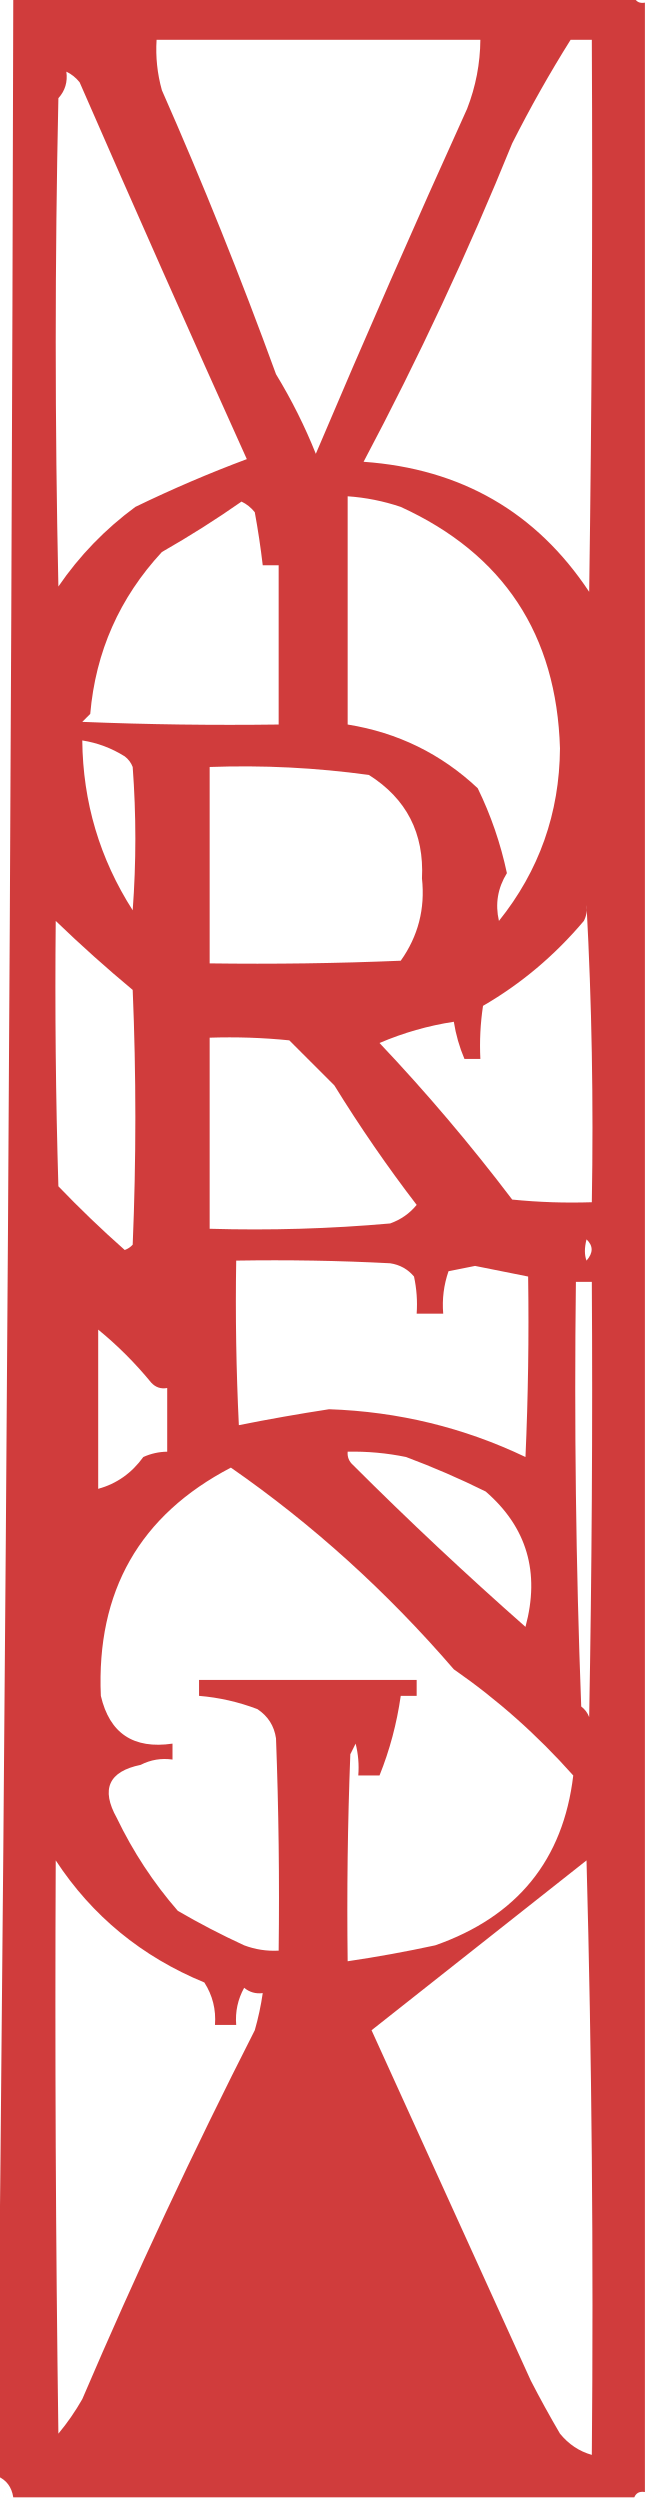
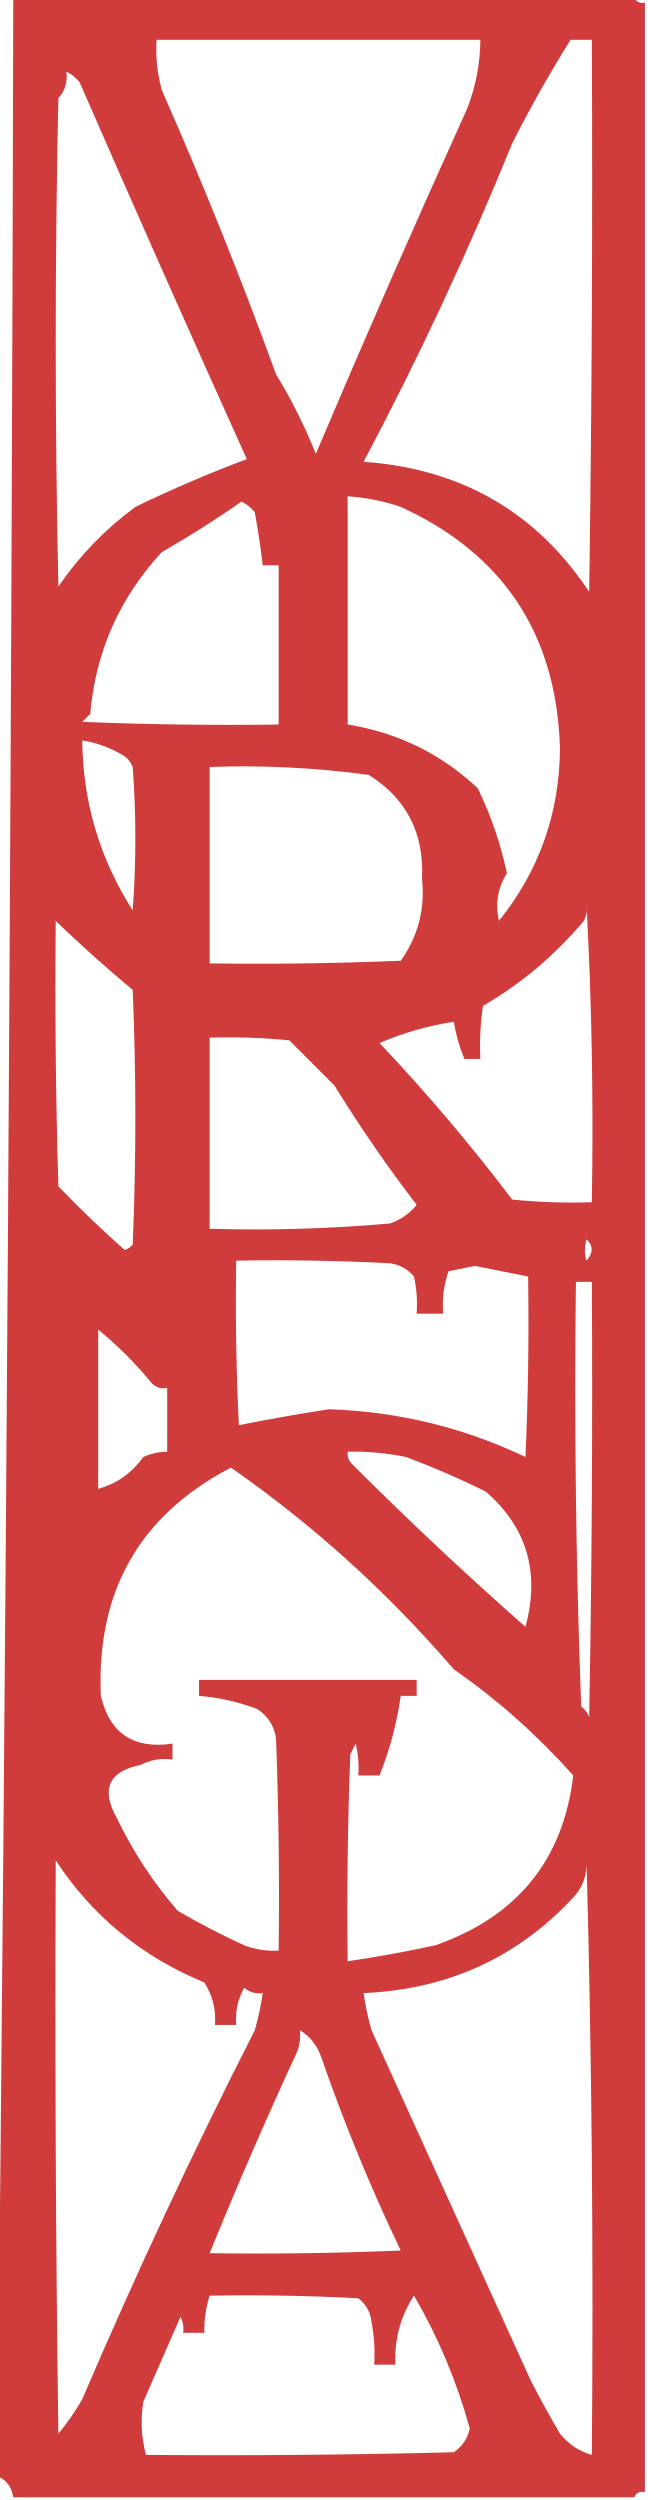
<svg xmlns="http://www.w3.org/2000/svg" version="1.1" width="122px" height="471px" style="shape-rendering:geometricPrecision; text-rendering:geometricPrecision; image-rendering:optimizeQuality; fill-rule:evenodd; clip-rule:evenodd">
  <defs>
    <linearGradient id="logoGradient" gradientUnits="userSpaceOnUse" x1="0" y1="0" x2="296.5" y2="296.5">
      <stop offset="0%" stop-color="#471919" />
      <stop offset="100%" stop-color="#d03c3c" />
    </linearGradient>
  </defs>
  <g>
-     <path style="opacity:1" fill="#d03c3c" d="M 2.5,-0.5 C 41.5,-0.5 80.5,-0.5 119.5,-0.5C 119.842,0.338 120.508,0.672 121.5,0.5C 121.5,156.833 121.5,313.167 121.5,469.5C 120.508,469.328 119.842,469.662 119.5,470.5C 80.5,470.5 41.5,470.5 2.5,470.5C 2.201,468.545 1.201,467.211 -0.5,466.5C -0.5,465.833 -0.5,465.167 -0.5,464.5C 1.169,309.767 2.169,154.767 2.5,-0.5 Z M 29.5,7.5 C 49.833,7.5 70.167,7.5 90.5,7.5C 90.464,11.978 89.631,16.311 88,20.5C 78.217,42.08 68.717,63.747 59.5,85.5C 57.448,80.348 54.948,75.348 52,70.5C 45.411,52.393 38.245,34.559 30.5,17C 29.633,13.895 29.299,10.728 29.5,7.5 Z M 107.5,7.5 C 108.833,7.5 110.167,7.5 111.5,7.5C 111.667,42.168 111.5,76.835 111,111.5C 101.033,96.471 86.866,88.304 68.5,87C 78.856,67.468 88.19,47.468 96.5,27C 99.895,20.279 103.562,13.779 107.5,7.5 Z M 12.5,13.5 C 13.458,13.953 14.292,14.62 15,15.5C 25.349,39.228 35.849,62.895 46.5,86.5C 39.449,89.131 32.449,92.131 25.5,95.5C 19.795,99.705 14.961,104.705 11,110.5C 10.333,79.833 10.333,49.167 11,18.5C 12.269,17.095 12.769,15.429 12.5,13.5 Z M 65.5,93.5 C 68.914,93.736 72.247,94.403 75.5,95.5C 94.862,104.366 104.862,119.533 105.5,141C 105.41,153.214 101.576,164.047 94,173.5C 93.265,170.315 93.765,167.315 95.5,164.5C 94.309,158.904 92.475,153.571 90,148.5C 83.097,142.016 74.93,138.016 65.5,136.5C 65.5,122.167 65.5,107.833 65.5,93.5 Z M 45.5,94.5 C 46.458,94.953 47.292,95.62 48,96.5C 48.61,99.827 49.11,103.161 49.5,106.5C 50.5,106.5 51.5,106.5 52.5,106.5C 52.5,116.5 52.5,126.5 52.5,136.5C 40.162,136.667 27.829,136.5 15.5,136C 16,135.5 16.5,135 17,134.5C 18.014,122.793 22.514,112.627 30.5,104C 35.735,101.007 40.735,97.84 45.5,94.5 Z M 15.5,139.5 C 18.343,139.942 21.009,140.942 23.5,142.5C 24.192,143.025 24.692,143.692 25,144.5C 25.667,153.5 25.667,162.5 25,171.5C 18.779,161.762 15.613,151.096 15.5,139.5 Z M 39.5,144.5 C 49.557,144.135 59.557,144.635 69.5,146C 76.593,150.487 79.927,156.987 79.5,165.5C 80.115,171.208 78.782,176.374 75.5,181C 63.505,181.5 51.505,181.667 39.5,181.5C 39.5,169.167 39.5,156.833 39.5,144.5 Z M 110.5,170.5 C 111.497,188.993 111.83,207.659 111.5,226.5C 106.489,226.666 101.489,226.499 96.5,226C 88.671,215.676 80.337,205.843 71.5,196.5C 76.022,194.567 80.689,193.234 85.5,192.5C 85.884,194.929 86.551,197.263 87.5,199.5C 88.5,199.5 89.5,199.5 90.5,199.5C 90.335,196.15 90.502,192.817 91,189.5C 98.157,185.359 104.491,180.026 110,173.5C 110.483,172.552 110.649,171.552 110.5,170.5 Z M 10.5,173.5 C 15.197,178.032 20.03,182.366 25,186.5C 25.667,202.5 25.667,218.5 25,234.5C 24.586,234.957 24.086,235.291 23.5,235.5C 19.182,231.682 15.015,227.682 11,223.5C 10.5,206.837 10.333,190.17 10.5,173.5 Z M 39.5,195.5 C 44.511,195.334 49.511,195.501 54.5,196C 57.333,198.833 60.167,201.667 63,204.5C 67.819,212.313 72.985,219.813 78.5,227C 77.183,228.614 75.517,229.781 73.5,230.5C 62.186,231.499 50.853,231.832 39.5,231.5C 39.5,219.5 39.5,207.5 39.5,195.5 Z M 110.5,233.5 C 111.782,234.708 111.782,236.042 110.5,237.5C 110.094,236.443 110.094,235.109 110.5,233.5 Z M 44.5,237.5 C 54.172,237.334 63.839,237.5 73.5,238C 75.329,238.273 76.829,239.107 78,240.5C 78.497,242.81 78.663,245.143 78.5,247.5C 80.167,247.5 81.833,247.5 83.5,247.5C 83.274,244.751 83.607,242.084 84.5,239.5C 86.167,239.167 87.833,238.833 89.5,238.5C 92.861,239.184 96.195,239.85 99.5,240.5C 99.666,251.838 99.5,263.172 99,274.5C 87.36,268.944 75.026,265.944 62,265.5C 56.265,266.381 50.598,267.381 45,268.5C 44.5,258.172 44.334,247.839 44.5,237.5 Z M 108.5,241.5 C 109.5,241.5 110.5,241.5 111.5,241.5C 111.667,268.835 111.5,296.169 111,323.5C 110.692,322.692 110.192,322.025 109.5,321.5C 108.5,294.842 108.167,268.175 108.5,241.5 Z M 18.5,250.5 C 22.146,253.479 25.479,256.812 28.5,260.5C 29.325,261.386 30.325,261.719 31.5,261.5C 31.5,265.5 31.5,269.5 31.5,273.5C 29.94,273.519 28.44,273.852 27,274.5C 24.812,277.537 21.979,279.537 18.5,280.5C 18.5,270.5 18.5,260.5 18.5,250.5 Z M 65.5,273.5 C 69.202,273.421 72.868,273.754 76.5,274.5C 81.617,276.413 86.617,278.579 91.5,281C 99.27,287.73 101.77,296.23 99,306.5C 87.767,296.595 76.934,286.429 66.5,276C 65.748,275.329 65.414,274.496 65.5,273.5 Z M 43.5,276.5 C 58.863,287.174 72.863,299.84 85.5,314.5C 93.711,320.202 101.211,326.869 108,334.5C 106.116,350.41 97.449,361.077 82,366.5C 76.512,367.689 71.012,368.689 65.5,369.5C 65.333,356.496 65.5,343.496 66,330.5C 66.333,329.833 66.667,329.167 67,328.5C 67.496,330.473 67.662,332.473 67.5,334.5C 68.833,334.5 70.167,334.5 71.5,334.5C 73.419,329.73 74.752,324.73 75.5,319.5C 76.5,319.5 77.5,319.5 78.5,319.5C 78.5,318.5 78.5,317.5 78.5,316.5C 64.833,316.5 51.167,316.5 37.5,316.5C 37.5,317.5 37.5,318.5 37.5,319.5C 41.268,319.81 44.935,320.643 48.5,322C 50.487,323.319 51.654,325.152 52,327.5C 52.5,340.829 52.667,354.163 52.5,367.5C 50.266,367.62 48.099,367.287 46,366.5C 41.694,364.516 37.527,362.349 33.5,360C 28.914,354.731 25.081,348.898 22,342.5C 18.973,337.072 20.473,333.739 26.5,332.5C 28.396,331.534 30.396,331.201 32.5,331.5C 32.5,330.5 32.5,329.5 32.5,328.5C 25.149,329.572 20.649,326.572 19,319.5C 18.144,299.801 26.311,285.468 43.5,276.5 Z M 10.5,350.5 C 17.36,360.962 26.693,368.629 38.5,373.5C 40.054,375.933 40.72,378.6 40.5,381.5C 41.833,381.5 43.167,381.5 44.5,381.5C 44.298,379.011 44.798,376.677 46,374.5C 47.011,375.337 48.178,375.67 49.5,375.5C 49.162,377.854 48.662,380.187 48,382.5C 36.399,405.302 25.565,428.469 15.5,452C 14.178,454.321 12.678,456.488 11,458.5C 10.5,422.502 10.333,386.502 10.5,350.5 Z M 110.5,350.5 C 111.498,387.663 111.832,424.996 111.5,462.5C 109.133,461.836 107.133,460.503 105.5,458.5C 103.572,455.212 101.739,451.879 100,448.5C 89.997,426.458 79.997,404.458 70,382.5C 70,382.5 C 69.338,380.187 68.838,377.854 68.5,375.5C 84.304,374.815 97.471,368.815 108,357.5C 109.825,355.52 110.659,353.187 110.5,350.5 Z M 56.5,382.5 C 58.358,383.602 59.691,385.269 60.5,387.5C 64.829,400 69.829,412.167 75.5,424C 63.505,424.5 51.505,424.667 39.5,424.5C 44.698,411.719 50.198,399.052 56,386.5C 56.49,385.207 56.657,383.873 56.5,382.5 Z M 39.5,432.5 C 48.839,432.334 58.173,432.5 67.5,433C 68.968,434.098 69.801,435.598 70,437.5C 70.497,440.146 70.664,442.813 70.5,445.5C 71.833,445.5 73.167,445.5 74.5,445.5C 74.27,440.75 75.437,436.416 78,432.5C 82.547,440.306 86.047,448.64 88.5,457.5C 88.124,459.383 87.124,460.883 85.5,462C 66.169,462.5 46.836,462.667 27.5,462.5C 26.624,459.201 26.457,455.868 27,452.5C 29.331,447.198 31.664,441.865 34,436.5C 34.483,437.448 34.65,438.448 34.5,439.5C 35.833,439.5 37.167,439.5 38.5,439.5C 38.448,437.097 38.781,434.764 39.5,432.5 Z" />
+     <path style="opacity:1" fill="#d03c3c" d="M 2.5,-0.5 C 41.5,-0.5 80.5,-0.5 119.5,-0.5C 119.842,0.338 120.508,0.672 121.5,0.5C 121.5,156.833 121.5,313.167 121.5,469.5C 120.508,469.328 119.842,469.662 119.5,470.5C 80.5,470.5 41.5,470.5 2.5,470.5C 2.201,468.545 1.201,467.211 -0.5,466.5C -0.5,465.833 -0.5,465.167 -0.5,464.5C 1.169,309.767 2.169,154.767 2.5,-0.5 Z M 29.5,7.5 C 49.833,7.5 70.167,7.5 90.5,7.5C 90.464,11.978 89.631,16.311 88,20.5C 78.217,42.08 68.717,63.747 59.5,85.5C 57.448,80.348 54.948,75.348 52,70.5C 45.411,52.393 38.245,34.559 30.5,17C 29.633,13.895 29.299,10.728 29.5,7.5 Z M 107.5,7.5 C 108.833,7.5 110.167,7.5 111.5,7.5C 111.667,42.168 111.5,76.835 111,111.5C 101.033,96.471 86.866,88.304 68.5,87C 78.856,67.468 88.19,47.468 96.5,27C 99.895,20.279 103.562,13.779 107.5,7.5 Z M 12.5,13.5 C 13.458,13.953 14.292,14.62 15,15.5C 25.349,39.228 35.849,62.895 46.5,86.5C 39.449,89.131 32.449,92.131 25.5,95.5C 19.795,99.705 14.961,104.705 11,110.5C 10.333,79.833 10.333,49.167 11,18.5C 12.269,17.095 12.769,15.429 12.5,13.5 Z M 65.5,93.5 C 68.914,93.736 72.247,94.403 75.5,95.5C 94.862,104.366 104.862,119.533 105.5,141C 105.41,153.214 101.576,164.047 94,173.5C 93.265,170.315 93.765,167.315 95.5,164.5C 94.309,158.904 92.475,153.571 90,148.5C 83.097,142.016 74.93,138.016 65.5,136.5C 65.5,122.167 65.5,107.833 65.5,93.5 Z M 45.5,94.5 C 46.458,94.953 47.292,95.62 48,96.5C 48.61,99.827 49.11,103.161 49.5,106.5C 50.5,106.5 51.5,106.5 52.5,106.5C 52.5,116.5 52.5,126.5 52.5,136.5C 40.162,136.667 27.829,136.5 15.5,136C 16,135.5 16.5,135 17,134.5C 18.014,122.793 22.514,112.627 30.5,104C 35.735,101.007 40.735,97.84 45.5,94.5 Z M 15.5,139.5 C 18.343,139.942 21.009,140.942 23.5,142.5C 24.192,143.025 24.692,143.692 25,144.5C 25.667,153.5 25.667,162.5 25,171.5C 18.779,161.762 15.613,151.096 15.5,139.5 Z M 39.5,144.5 C 49.557,144.135 59.557,144.635 69.5,146C 76.593,150.487 79.927,156.987 79.5,165.5C 80.115,171.208 78.782,176.374 75.5,181C 63.505,181.5 51.505,181.667 39.5,181.5C 39.5,169.167 39.5,156.833 39.5,144.5 Z M 110.5,170.5 C 111.497,188.993 111.83,207.659 111.5,226.5C 106.489,226.666 101.489,226.499 96.5,226C 88.671,215.676 80.337,205.843 71.5,196.5C 76.022,194.567 80.689,193.234 85.5,192.5C 85.884,194.929 86.551,197.263 87.5,199.5C 88.5,199.5 89.5,199.5 90.5,199.5C 90.335,196.15 90.502,192.817 91,189.5C 98.157,185.359 104.491,180.026 110,173.5C 110.483,172.552 110.649,171.552 110.5,170.5 Z M 10.5,173.5 C 15.197,178.032 20.03,182.366 25,186.5C 25.667,202.5 25.667,218.5 25,234.5C 24.586,234.957 24.086,235.291 23.5,235.5C 19.182,231.682 15.015,227.682 11,223.5C 10.5,206.837 10.333,190.17 10.5,173.5 Z M 39.5,195.5 C 44.511,195.334 49.511,195.501 54.5,196C 57.333,198.833 60.167,201.667 63,204.5C 67.819,212.313 72.985,219.813 78.5,227C 77.183,228.614 75.517,229.781 73.5,230.5C 62.186,231.499 50.853,231.832 39.5,231.5C 39.5,219.5 39.5,207.5 39.5,195.5 Z M 110.5,233.5 C 111.782,234.708 111.782,236.042 110.5,237.5C 110.094,236.443 110.094,235.109 110.5,233.5 Z M 44.5,237.5 C 54.172,237.334 63.839,237.5 73.5,238C 75.329,238.273 76.829,239.107 78,240.5C 78.497,242.81 78.663,245.143 78.5,247.5C 80.167,247.5 81.833,247.5 83.5,247.5C 83.274,244.751 83.607,242.084 84.5,239.5C 86.167,239.167 87.833,238.833 89.5,238.5C 92.861,239.184 96.195,239.85 99.5,240.5C 99.666,251.838 99.5,263.172 99,274.5C 87.36,268.944 75.026,265.944 62,265.5C 56.265,266.381 50.598,267.381 45,268.5C 44.5,258.172 44.334,247.839 44.5,237.5 Z M 108.5,241.5 C 109.5,241.5 110.5,241.5 111.5,241.5C 111.667,268.835 111.5,296.169 111,323.5C 110.692,322.692 110.192,322.025 109.5,321.5C 108.5,294.842 108.167,268.175 108.5,241.5 Z M 18.5,250.5 C 22.146,253.479 25.479,256.812 28.5,260.5C 29.325,261.386 30.325,261.719 31.5,261.5C 31.5,265.5 31.5,269.5 31.5,273.5C 29.94,273.519 28.44,273.852 27,274.5C 24.812,277.537 21.979,279.537 18.5,280.5C 18.5,270.5 18.5,260.5 18.5,250.5 Z M 65.5,273.5 C 69.202,273.421 72.868,273.754 76.5,274.5C 81.617,276.413 86.617,278.579 91.5,281C 99.27,287.73 101.77,296.23 99,306.5C 87.767,296.595 76.934,286.429 66.5,276C 65.748,275.329 65.414,274.496 65.5,273.5 Z M 43.5,276.5 C 58.863,287.174 72.863,299.84 85.5,314.5C 93.711,320.202 101.211,326.869 108,334.5C 106.116,350.41 97.449,361.077 82,366.5C 76.512,367.689 71.012,368.689 65.5,369.5C 65.333,356.496 65.5,343.496 66,330.5C 66.333,329.833 66.667,329.167 67,328.5C 67.496,330.473 67.662,332.473 67.5,334.5C 68.833,334.5 70.167,334.5 71.5,334.5C 73.419,329.73 74.752,324.73 75.5,319.5C 76.5,319.5 77.5,319.5 78.5,319.5C 78.5,318.5 78.5,317.5 78.5,316.5C 64.833,316.5 51.167,316.5 37.5,316.5C 37.5,317.5 37.5,318.5 37.5,319.5C 41.268,319.81 44.935,320.643 48.5,322C 50.487,323.319 51.654,325.152 52,327.5C 52.5,340.829 52.667,354.163 52.5,367.5C 50.266,367.62 48.099,367.287 46,366.5C 41.694,364.516 37.527,362.349 33.5,360C 28.914,354.731 25.081,348.898 22,342.5C 18.973,337.072 20.473,333.739 26.5,332.5C 28.396,331.534 30.396,331.201 32.5,331.5C 32.5,330.5 32.5,329.5 32.5,328.5C 25.149,329.572 20.649,326.572 19,319.5C 18.144,299.801 26.311,285.468 43.5,276.5 Z M 10.5,350.5 C 17.36,360.962 26.693,368.629 38.5,373.5C 40.054,375.933 40.72,378.6 40.5,381.5C 41.833,381.5 43.167,381.5 44.5,381.5C 44.298,379.011 44.798,376.677 46,374.5C 47.011,375.337 48.178,375.67 49.5,375.5C 49.162,377.854 48.662,380.187 48,382.5C 36.399,405.302 25.565,428.469 15.5,452C 14.178,454.321 12.678,456.488 11,458.5C 10.5,422.502 10.333,386.502 10.5,350.5 Z M 110.5,350.5 C 111.498,387.663 111.832,424.996 111.5,462.5C 109.133,461.836 107.133,460.503 105.5,458.5C 103.572,455.212 101.739,451.879 100,448.5C 89.997,426.458 79.997,404.458 70,382.5C 69.338,380.187 68.838,377.854 68.5,375.5C 84.304,374.815 97.471,368.815 108,357.5C 109.825,355.52 110.659,353.187 110.5,350.5 Z M 56.5,382.5 C 58.358,383.602 59.691,385.269 60.5,387.5C 64.829,400 69.829,412.167 75.5,424C 63.505,424.5 51.505,424.667 39.5,424.5C 44.698,411.719 50.198,399.052 56,386.5C 56.49,385.207 56.657,383.873 56.5,382.5 Z M 39.5,432.5 C 48.839,432.334 58.173,432.5 67.5,433C 68.968,434.098 69.801,435.598 70,437.5C 70.497,440.146 70.664,442.813 70.5,445.5C 71.833,445.5 73.167,445.5 74.5,445.5C 74.27,440.75 75.437,436.416 78,432.5C 82.547,440.306 86.047,448.64 88.5,457.5C 88.124,459.383 87.124,460.883 85.5,462C 66.169,462.5 46.836,462.667 27.5,462.5C 26.624,459.201 26.457,455.868 27,452.5C 29.331,447.198 31.664,441.865 34,436.5C 34.483,437.448 34.65,438.448 34.5,439.5C 35.833,439.5 37.167,439.5 38.5,439.5C 38.448,437.097 38.781,434.764 39.5,432.5 Z" />
  </g>
</svg>
